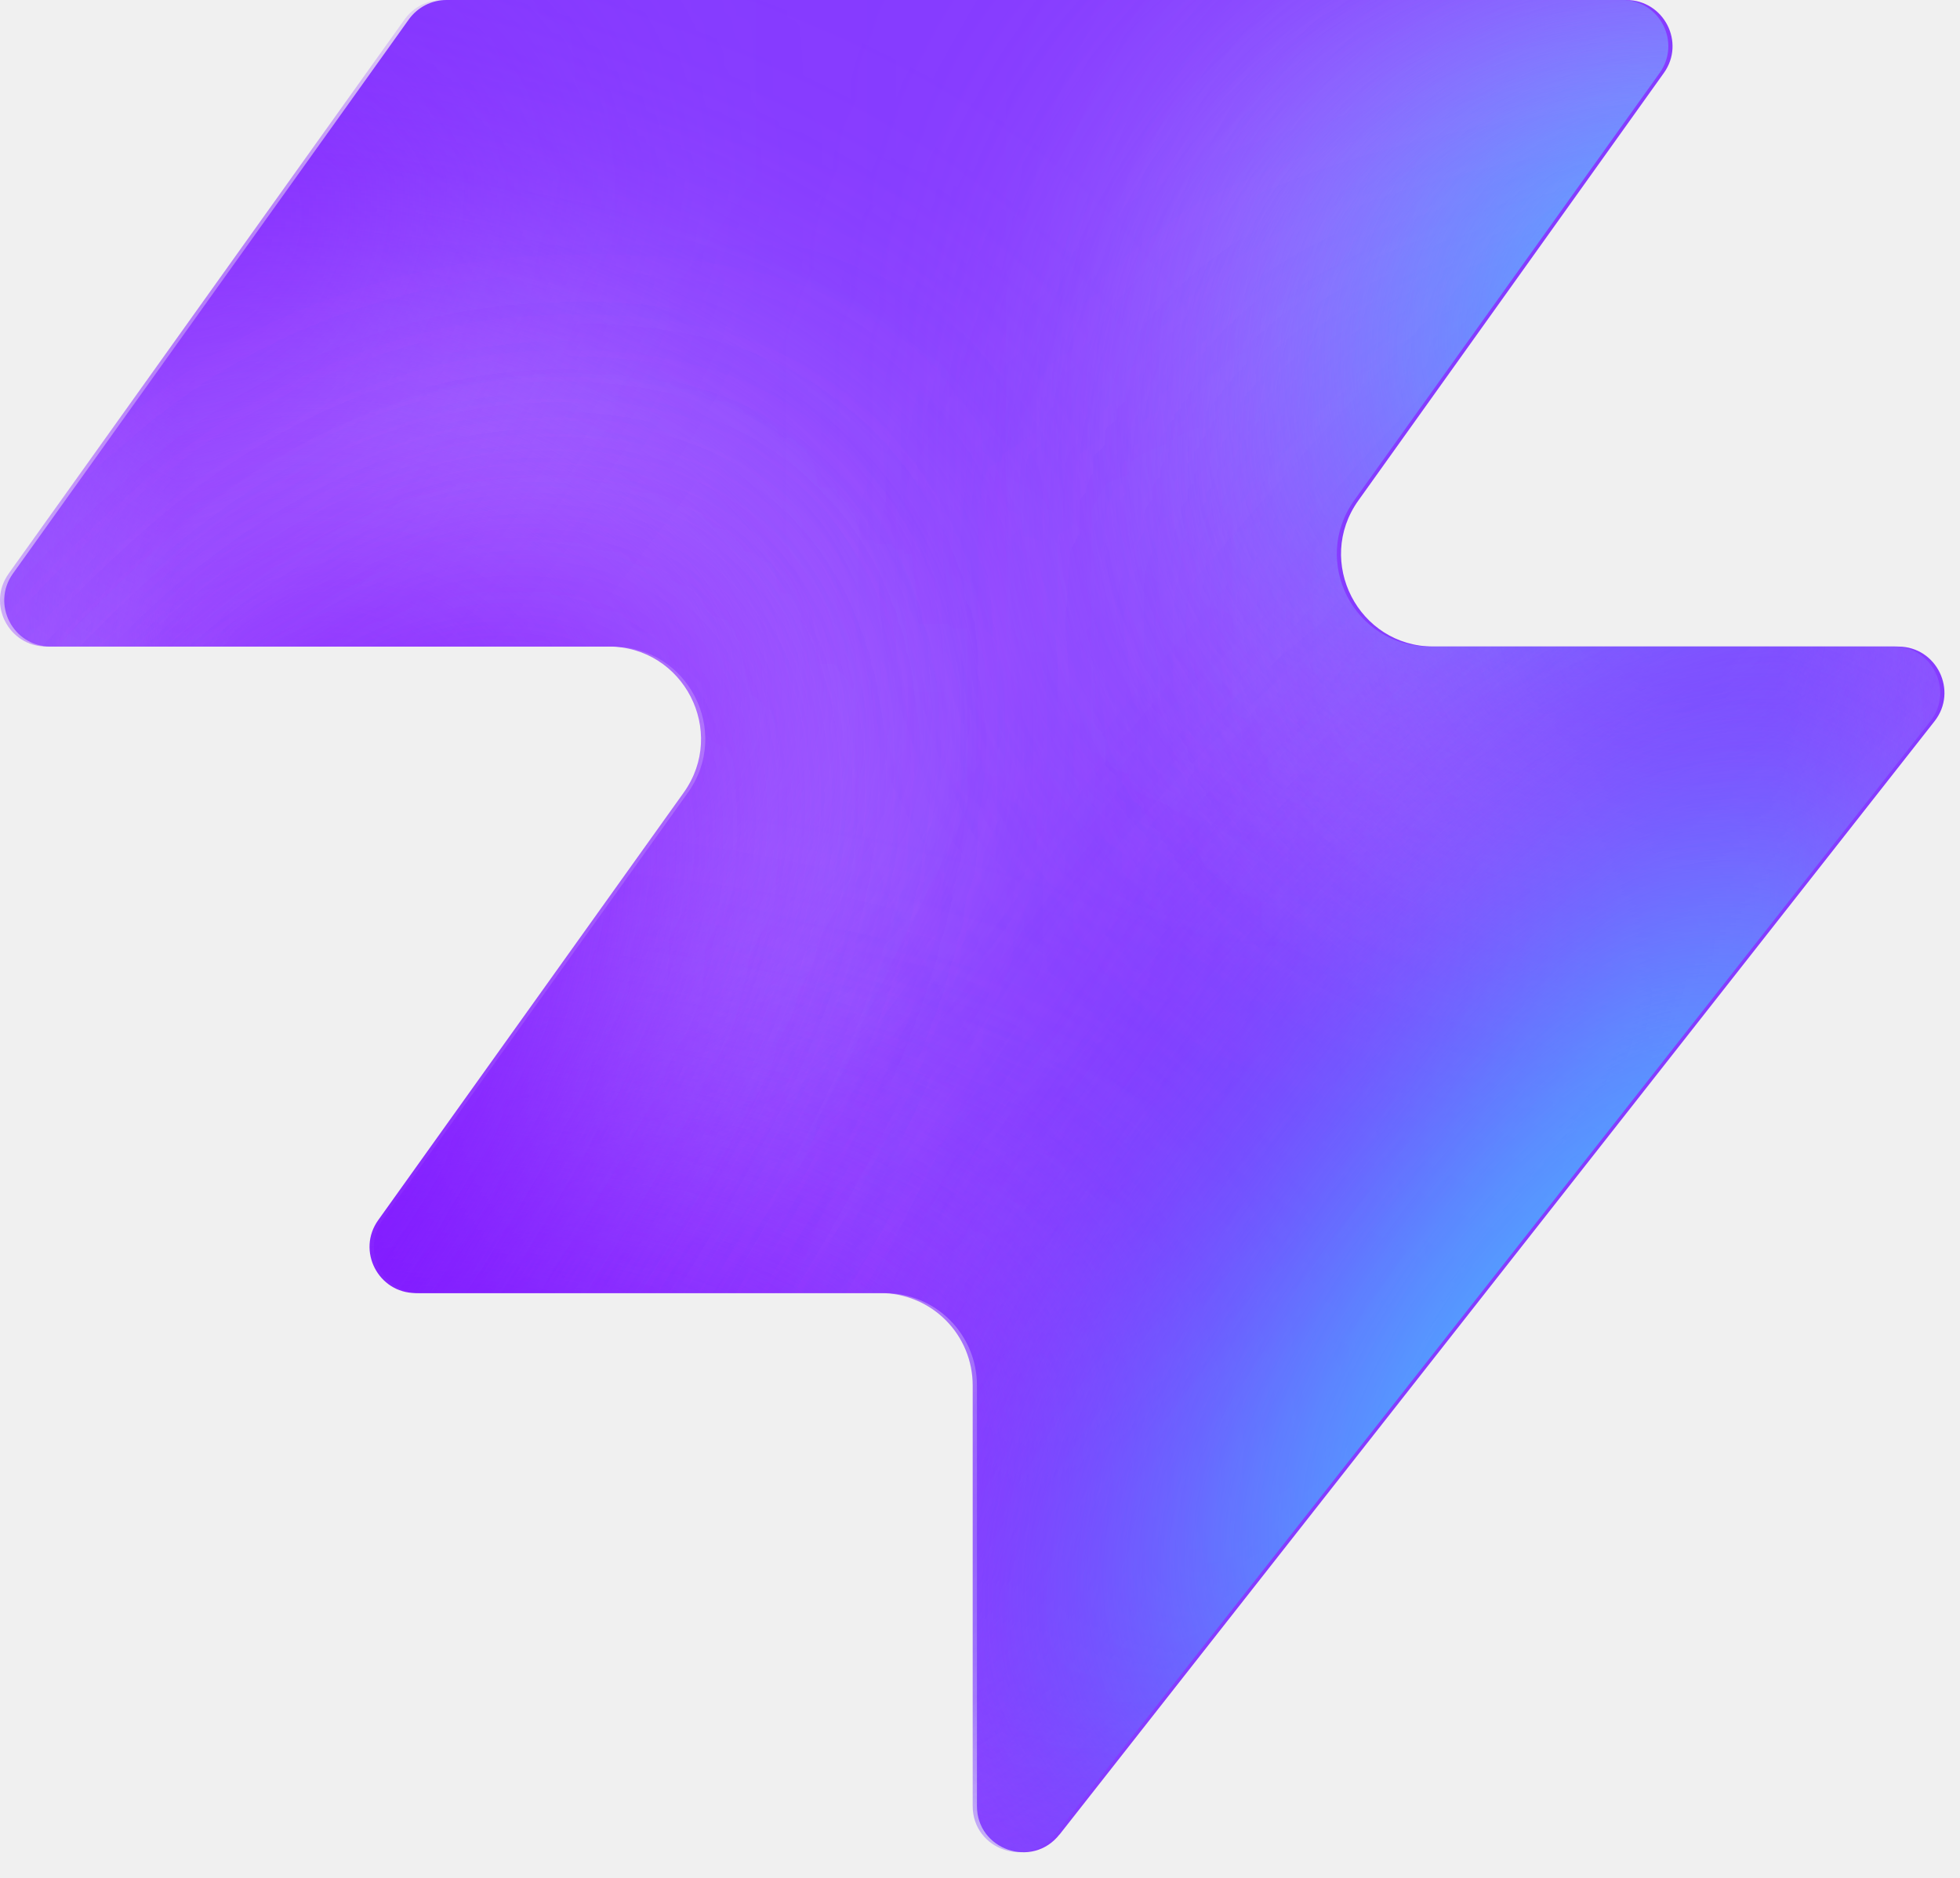
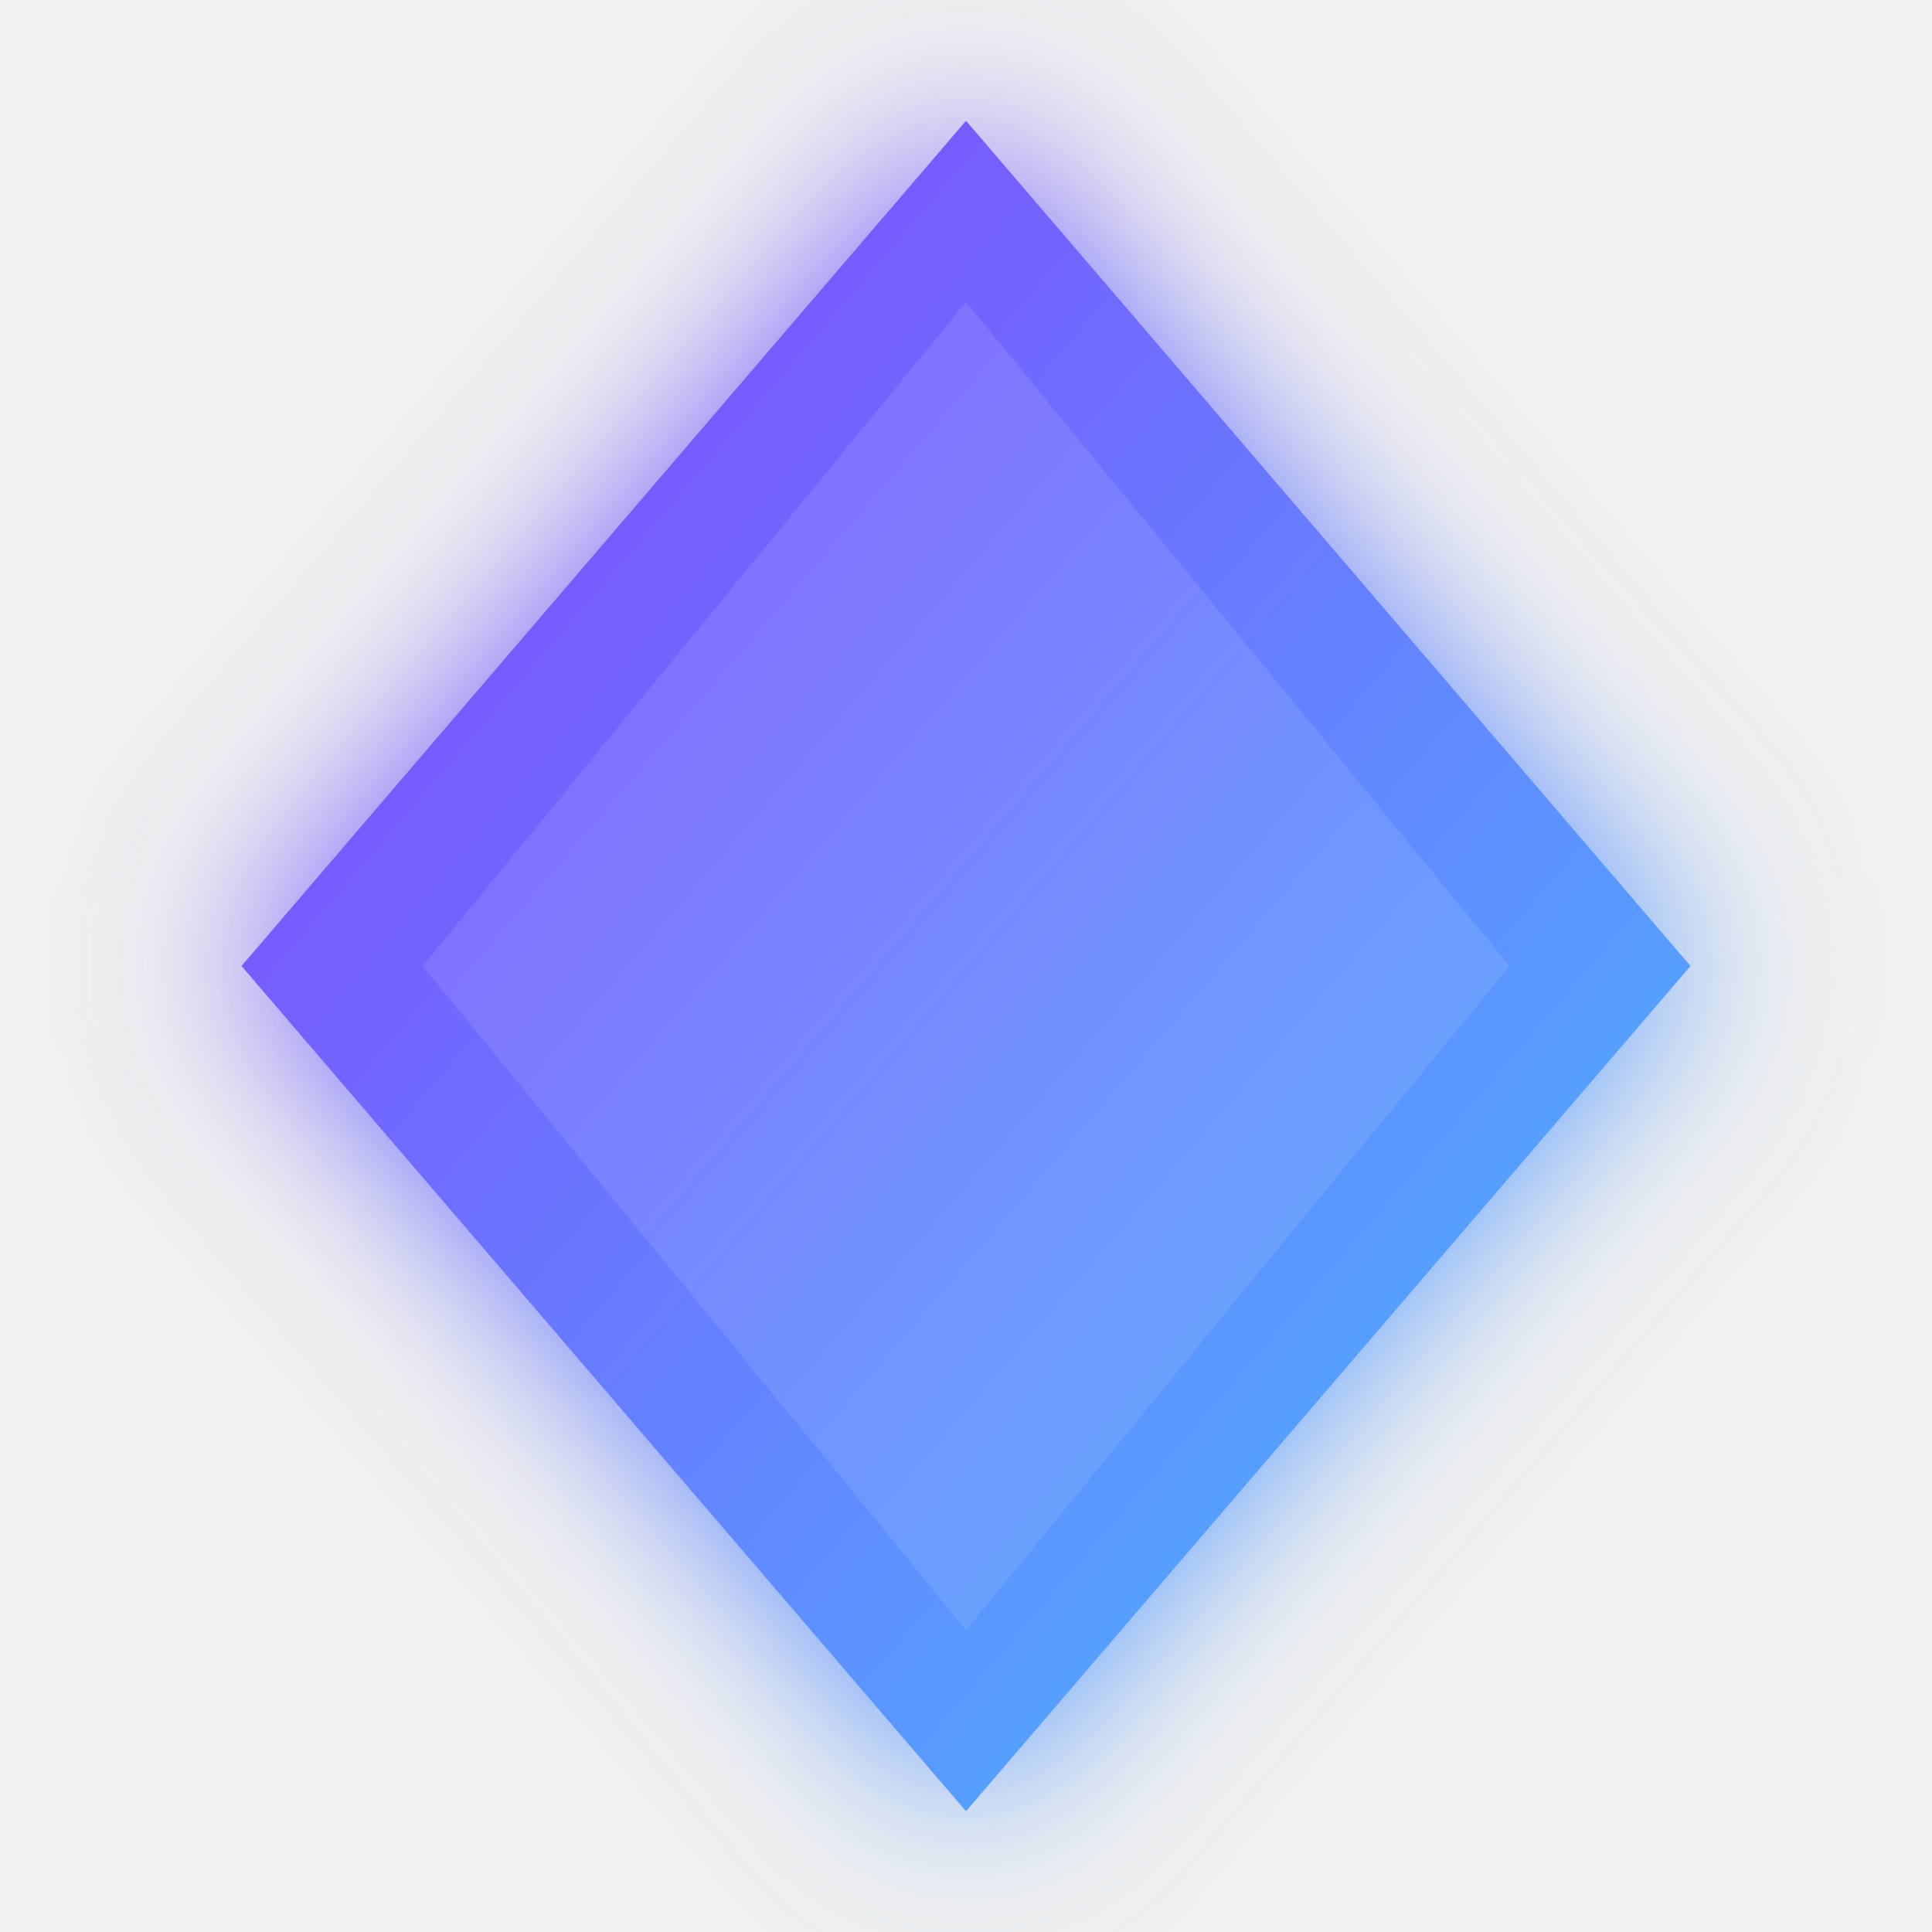
- <svg xmlns="http://www.w3.org/2000/svg" width="48" height="46" fill="none" viewBox="0 0 48 46">
-   <path fill="#863bff" d="M25.946 44.938c-.664.845-2.021.375-2.021-.698V33.937a2.26 2.26 0 0 0-2.262-2.262H10.287c-.92 0-1.456-1.04-.92-1.788l7.48-10.471c1.07-1.497 0-3.578-1.842-3.578H1.237c-.92 0-1.456-1.04-.92-1.788L10.013.474c.214-.297.556-.474.92-.474h28.894c.92 0 1.456 1.04.92 1.788l-7.48 10.471c-1.07 1.498 0 3.579 1.842 3.579h11.377c.943 0 1.473 1.088.89 1.83L25.947 44.94z" style="fill:#863bff;fill:color(display-p3 .525 .23 1);fill-opacity:1" />
-   <mask id="a" width="48" height="46" x="0" y="0" maskUnits="userSpaceOnUse" style="mask-type:alpha">
-     <path fill="#000" d="M25.842 44.938c-.664.844-2.021.375-2.021-.698V33.937a2.26 2.26 0 0 0-2.262-2.262H10.183c-.92 0-1.456-1.04-.92-1.788l7.48-10.471c1.07-1.498 0-3.579-1.842-3.579H1.133c-.92 0-1.456-1.04-.92-1.787L9.91.473c.214-.297.556-.474.92-.474h28.894c.92 0 1.456 1.04.92 1.788l-7.48 10.471c-1.07 1.498 0 3.578 1.842 3.578h11.377c.943 0 1.473 1.088.89 1.832L25.843 44.94z" style="fill:#000;fill-opacity:1" />
-   </mask>
-   <g mask="url(#a)">
-     <g filter="url(#b)">
-       <ellipse cx="5.508" cy="14.704" fill="#ede6ff" rx="5.508" ry="14.704" style="fill:#ede6ff;fill:color(display-p3 .927 .903 1);fill-opacity:1" transform="matrix(.00324 1 1 -.00324 -4.47 31.516)" />
-     </g>
-     <g filter="url(#c)">
-       <ellipse cx="10.399" cy="29.851" fill="#ede6ff" rx="10.399" ry="29.851" style="fill:#ede6ff;fill:color(display-p3 .927 .903 1);fill-opacity:1" transform="matrix(.00324 1 1 -.00324 -39.328 7.883)" />
-     </g>
-     <g filter="url(#d)">
-       <ellipse cx="5.508" cy="30.487" fill="#7e14ff" rx="5.508" ry="30.487" style="fill:#7e14ff;fill:color(display-p3 .492 .077 1);fill-opacity:1" transform="rotate(89.814 -25.913 -14.639)scale(1 -1)" />
-     </g>
-     <g filter="url(#e)">
-       <ellipse cx="5.508" cy="30.599" fill="#7e14ff" rx="5.508" ry="30.599" style="fill:#7e14ff;fill:color(display-p3 .492 .077 1);fill-opacity:1" transform="rotate(89.814 -32.644 -3.334)scale(1 -1)" />
-     </g>
-     <g filter="url(#f)">
-       <ellipse cx="5.508" cy="30.599" fill="#7e14ff" rx="5.508" ry="30.599" style="fill:#7e14ff;fill:color(display-p3 .492 .077 1);fill-opacity:1" transform="matrix(.00324 1 1 -.00324 -34.34 30.47)" />
-     </g>
-     <g filter="url(#g)">
-       <ellipse cx="14.072" cy="22.078" fill="#ede6ff" rx="14.072" ry="22.078" style="fill:#ede6ff;fill:color(display-p3 .927 .903 1);fill-opacity:1" transform="rotate(93.35 24.506 48.493)scale(-1 1)" />
-     </g>
-     <g filter="url(#h)">
-       <ellipse cx="3.47" cy="21.501" fill="#7e14ff" rx="3.47" ry="21.501" style="fill:#7e14ff;fill:color(display-p3 .492 .077 1);fill-opacity:1" transform="rotate(89.009 28.708 47.59)scale(-1 1)" />
-     </g>
-     <g filter="url(#i)">
-       <ellipse cx="3.47" cy="21.501" fill="#7e14ff" rx="3.47" ry="21.501" style="fill:#7e14ff;fill:color(display-p3 .492 .077 1);fill-opacity:1" transform="rotate(89.009 28.708 47.59)scale(-1 1)" />
-     </g>
-     <g filter="url(#j)">
-       <ellipse cx=".387" cy="8.972" fill="#7e14ff" rx="4.407" ry="29.108" style="fill:#7e14ff;fill:color(display-p3 .492 .077 1);fill-opacity:1" transform="rotate(39.51 .387 8.972)" />
-     </g>
-     <g filter="url(#k)">
-       <ellipse cx="47.523" cy="-6.092" fill="#7e14ff" rx="4.407" ry="29.108" style="fill:#7e14ff;fill:color(display-p3 .492 .077 1);fill-opacity:1" transform="rotate(37.892 47.523 -6.092)" />
-     </g>
-     <g filter="url(#l)">
-       <ellipse cx="41.412" cy="6.333" fill="#47bfff" rx="5.971" ry="9.665" style="fill:#47bfff;fill:color(display-p3 .28 .748 1);fill-opacity:1" transform="rotate(37.892 41.412 6.333)" />
-     </g>
-     <g filter="url(#m)">
-       <ellipse cx="-1.879" cy="38.332" fill="#7e14ff" rx="4.407" ry="29.108" style="fill:#7e14ff;fill:color(display-p3 .492 .077 1);fill-opacity:1" transform="rotate(37.892 -1.88 38.332)" />
-     </g>
-     <g filter="url(#n)">
-       <ellipse cx="-1.879" cy="38.332" fill="#7e14ff" rx="4.407" ry="29.108" style="fill:#7e14ff;fill:color(display-p3 .492 .077 1);fill-opacity:1" transform="rotate(37.892 -1.88 38.332)" />
-     </g>
-     <g filter="url(#o)">
-       <ellipse cx="35.651" cy="29.907" fill="#7e14ff" rx="4.407" ry="29.108" style="fill:#7e14ff;fill:color(display-p3 .492 .077 1);fill-opacity:1" transform="rotate(37.892 35.651 29.907)" />
-     </g>
-     <g filter="url(#p)">
-       <ellipse cx="38.418" cy="32.4" fill="#47bfff" rx="5.971" ry="15.297" style="fill:#47bfff;fill:color(display-p3 .28 .748 1);fill-opacity:1" transform="rotate(37.892 38.418 32.4)" />
-     </g>
-   </g>
+ <svg xmlns="http://www.w3.org/2000/svg" width="32" height="32" fill="none" viewBox="0 0 32 32">
  <defs>
-     <filter id="b" width="60.045" height="41.654" x="-19.77" y="16.149" color-interpolation-filters="sRGB" filterUnits="userSpaceOnUse">
-       <feFlood flood-opacity="0" result="BackgroundImageFix" />
-       <feBlend in="SourceGraphic" in2="BackgroundImageFix" result="shape" />
-       <feGaussianBlur result="effect1_foregroundBlur_2002_17158" stdDeviation="7.659" />
-     </filter>
-     <filter id="c" width="90.34" height="51.437" x="-54.613" y="-7.533" color-interpolation-filters="sRGB" filterUnits="userSpaceOnUse">
-       <feFlood flood-opacity="0" result="BackgroundImageFix" />
-       <feBlend in="SourceGraphic" in2="BackgroundImageFix" result="shape" />
-       <feGaussianBlur result="effect1_foregroundBlur_2002_17158" stdDeviation="7.659" />
-     </filter>
-     <filter id="d" width="79.355" height="29.4" x="-49.64" y="2.03" color-interpolation-filters="sRGB" filterUnits="userSpaceOnUse">
-       <feFlood flood-opacity="0" result="BackgroundImageFix" />
-       <feBlend in="SourceGraphic" in2="BackgroundImageFix" result="shape" />
-       <feGaussianBlur result="effect1_foregroundBlur_2002_17158" stdDeviation="4.596" />
-     </filter>
-     <filter id="e" width="79.579" height="29.4" x="-45.045" y="20.029" color-interpolation-filters="sRGB" filterUnits="userSpaceOnUse">
-       <feFlood flood-opacity="0" result="BackgroundImageFix" />
-       <feBlend in="SourceGraphic" in2="BackgroundImageFix" result="shape" />
-       <feGaussianBlur result="effect1_foregroundBlur_2002_17158" stdDeviation="4.596" />
-     </filter>
-     <filter id="f" width="79.579" height="29.4" x="-43.513" y="21.178" color-interpolation-filters="sRGB" filterUnits="userSpaceOnUse">
-       <feFlood flood-opacity="0" result="BackgroundImageFix" />
-       <feBlend in="SourceGraphic" in2="BackgroundImageFix" result="shape" />
-       <feGaussianBlur result="effect1_foregroundBlur_2002_17158" stdDeviation="4.596" />
-     </filter>
-     <filter id="g" width="74.749" height="58.852" x="15.756" y="-17.901" color-interpolation-filters="sRGB" filterUnits="userSpaceOnUse">
-       <feFlood flood-opacity="0" result="BackgroundImageFix" />
-       <feBlend in="SourceGraphic" in2="BackgroundImageFix" result="shape" />
-       <feGaussianBlur result="effect1_foregroundBlur_2002_17158" stdDeviation="7.659" />
-     </filter>
-     <filter id="h" width="61.377" height="25.362" x="23.548" y="2.284" color-interpolation-filters="sRGB" filterUnits="userSpaceOnUse">
-       <feFlood flood-opacity="0" result="BackgroundImageFix" />
-       <feBlend in="SourceGraphic" in2="BackgroundImageFix" result="shape" />
-       <feGaussianBlur result="effect1_foregroundBlur_2002_17158" stdDeviation="4.596" />
-     </filter>
-     <filter id="i" width="61.377" height="25.362" x="23.548" y="2.284" color-interpolation-filters="sRGB" filterUnits="userSpaceOnUse">
-       <feFlood flood-opacity="0" result="BackgroundImageFix" />
-       <feBlend in="SourceGraphic" in2="BackgroundImageFix" result="shape" />
-       <feGaussianBlur result="effect1_foregroundBlur_2002_17158" stdDeviation="4.596" />
-     </filter>
-     <filter id="j" width="56.045" height="63.649" x="-27.636" y="-22.853" color-interpolation-filters="sRGB" filterUnits="userSpaceOnUse">
-       <feFlood flood-opacity="0" result="BackgroundImageFix" />
-       <feBlend in="SourceGraphic" in2="BackgroundImageFix" result="shape" />
-       <feGaussianBlur result="effect1_foregroundBlur_2002_17158" stdDeviation="4.596" />
-     </filter>
-     <filter id="k" width="54.814" height="64.646" x="20.116" y="-38.415" color-interpolation-filters="sRGB" filterUnits="userSpaceOnUse">
-       <feFlood flood-opacity="0" result="BackgroundImageFix" />
-       <feBlend in="SourceGraphic" in2="BackgroundImageFix" result="shape" />
-       <feGaussianBlur result="effect1_foregroundBlur_2002_17158" stdDeviation="4.596" />
-     </filter>
-     <filter id="l" width="33.541" height="35.313" x="24.641" y="-11.323" color-interpolation-filters="sRGB" filterUnits="userSpaceOnUse">
-       <feFlood flood-opacity="0" result="BackgroundImageFix" />
-       <feBlend in="SourceGraphic" in2="BackgroundImageFix" result="shape" />
-       <feGaussianBlur result="effect1_foregroundBlur_2002_17158" stdDeviation="4.596" />
-     </filter>
-     <filter id="m" width="54.814" height="64.646" x="-29.286" y="6.009" color-interpolation-filters="sRGB" filterUnits="userSpaceOnUse">
-       <feFlood flood-opacity="0" result="BackgroundImageFix" />
-       <feBlend in="SourceGraphic" in2="BackgroundImageFix" result="shape" />
-       <feGaussianBlur result="effect1_foregroundBlur_2002_17158" stdDeviation="4.596" />
-     </filter>
-     <filter id="n" width="54.814" height="64.646" x="-29.286" y="6.009" color-interpolation-filters="sRGB" filterUnits="userSpaceOnUse">
-       <feFlood flood-opacity="0" result="BackgroundImageFix" />
-       <feBlend in="SourceGraphic" in2="BackgroundImageFix" result="shape" />
-       <feGaussianBlur result="effect1_foregroundBlur_2002_17158" stdDeviation="4.596" />
-     </filter>
-     <filter id="o" width="54.814" height="64.646" x="8.244" y="-2.416" color-interpolation-filters="sRGB" filterUnits="userSpaceOnUse">
-       <feFlood flood-opacity="0" result="BackgroundImageFix" />
-       <feBlend in="SourceGraphic" in2="BackgroundImageFix" result="shape" />
-       <feGaussianBlur result="effect1_foregroundBlur_2002_17158" stdDeviation="4.596" />
-     </filter>
-     <filter id="p" width="39.409" height="43.623" x="18.713" y="10.588" color-interpolation-filters="sRGB" filterUnits="userSpaceOnUse">
-       <feFlood flood-opacity="0" result="BackgroundImageFix" />
-       <feBlend in="SourceGraphic" in2="BackgroundImageFix" result="shape" />
-       <feGaussianBlur result="effect1_foregroundBlur_2002_17158" stdDeviation="4.596" />
+     <linearGradient id="diamond-grad" x1="0%" y1="0%" x2="100%" y2="100%">
+       <stop offset="0%" stop-color="#863bff" />
+       <stop offset="100%" stop-color="#47bfff" />
+     </linearGradient>
+     <filter id="glow" x="-20%" y="-20%" width="140%" height="140%">
+       <feGaussianBlur stdDeviation="1.5" result="blur" />
+       <feComposite in="SourceGraphic" in2="blur" operator="over" />
    </filter>
  </defs>
+   <path d="M16 2L28 16L16 30L4 16L16 2Z" fill="url(#diamond-grad)" filter="url(#glow)" />
+   <path d="M16 5L25 16L16 27L7 16L16 5Z" fill="white" fill-opacity="0.1" />
</svg>
